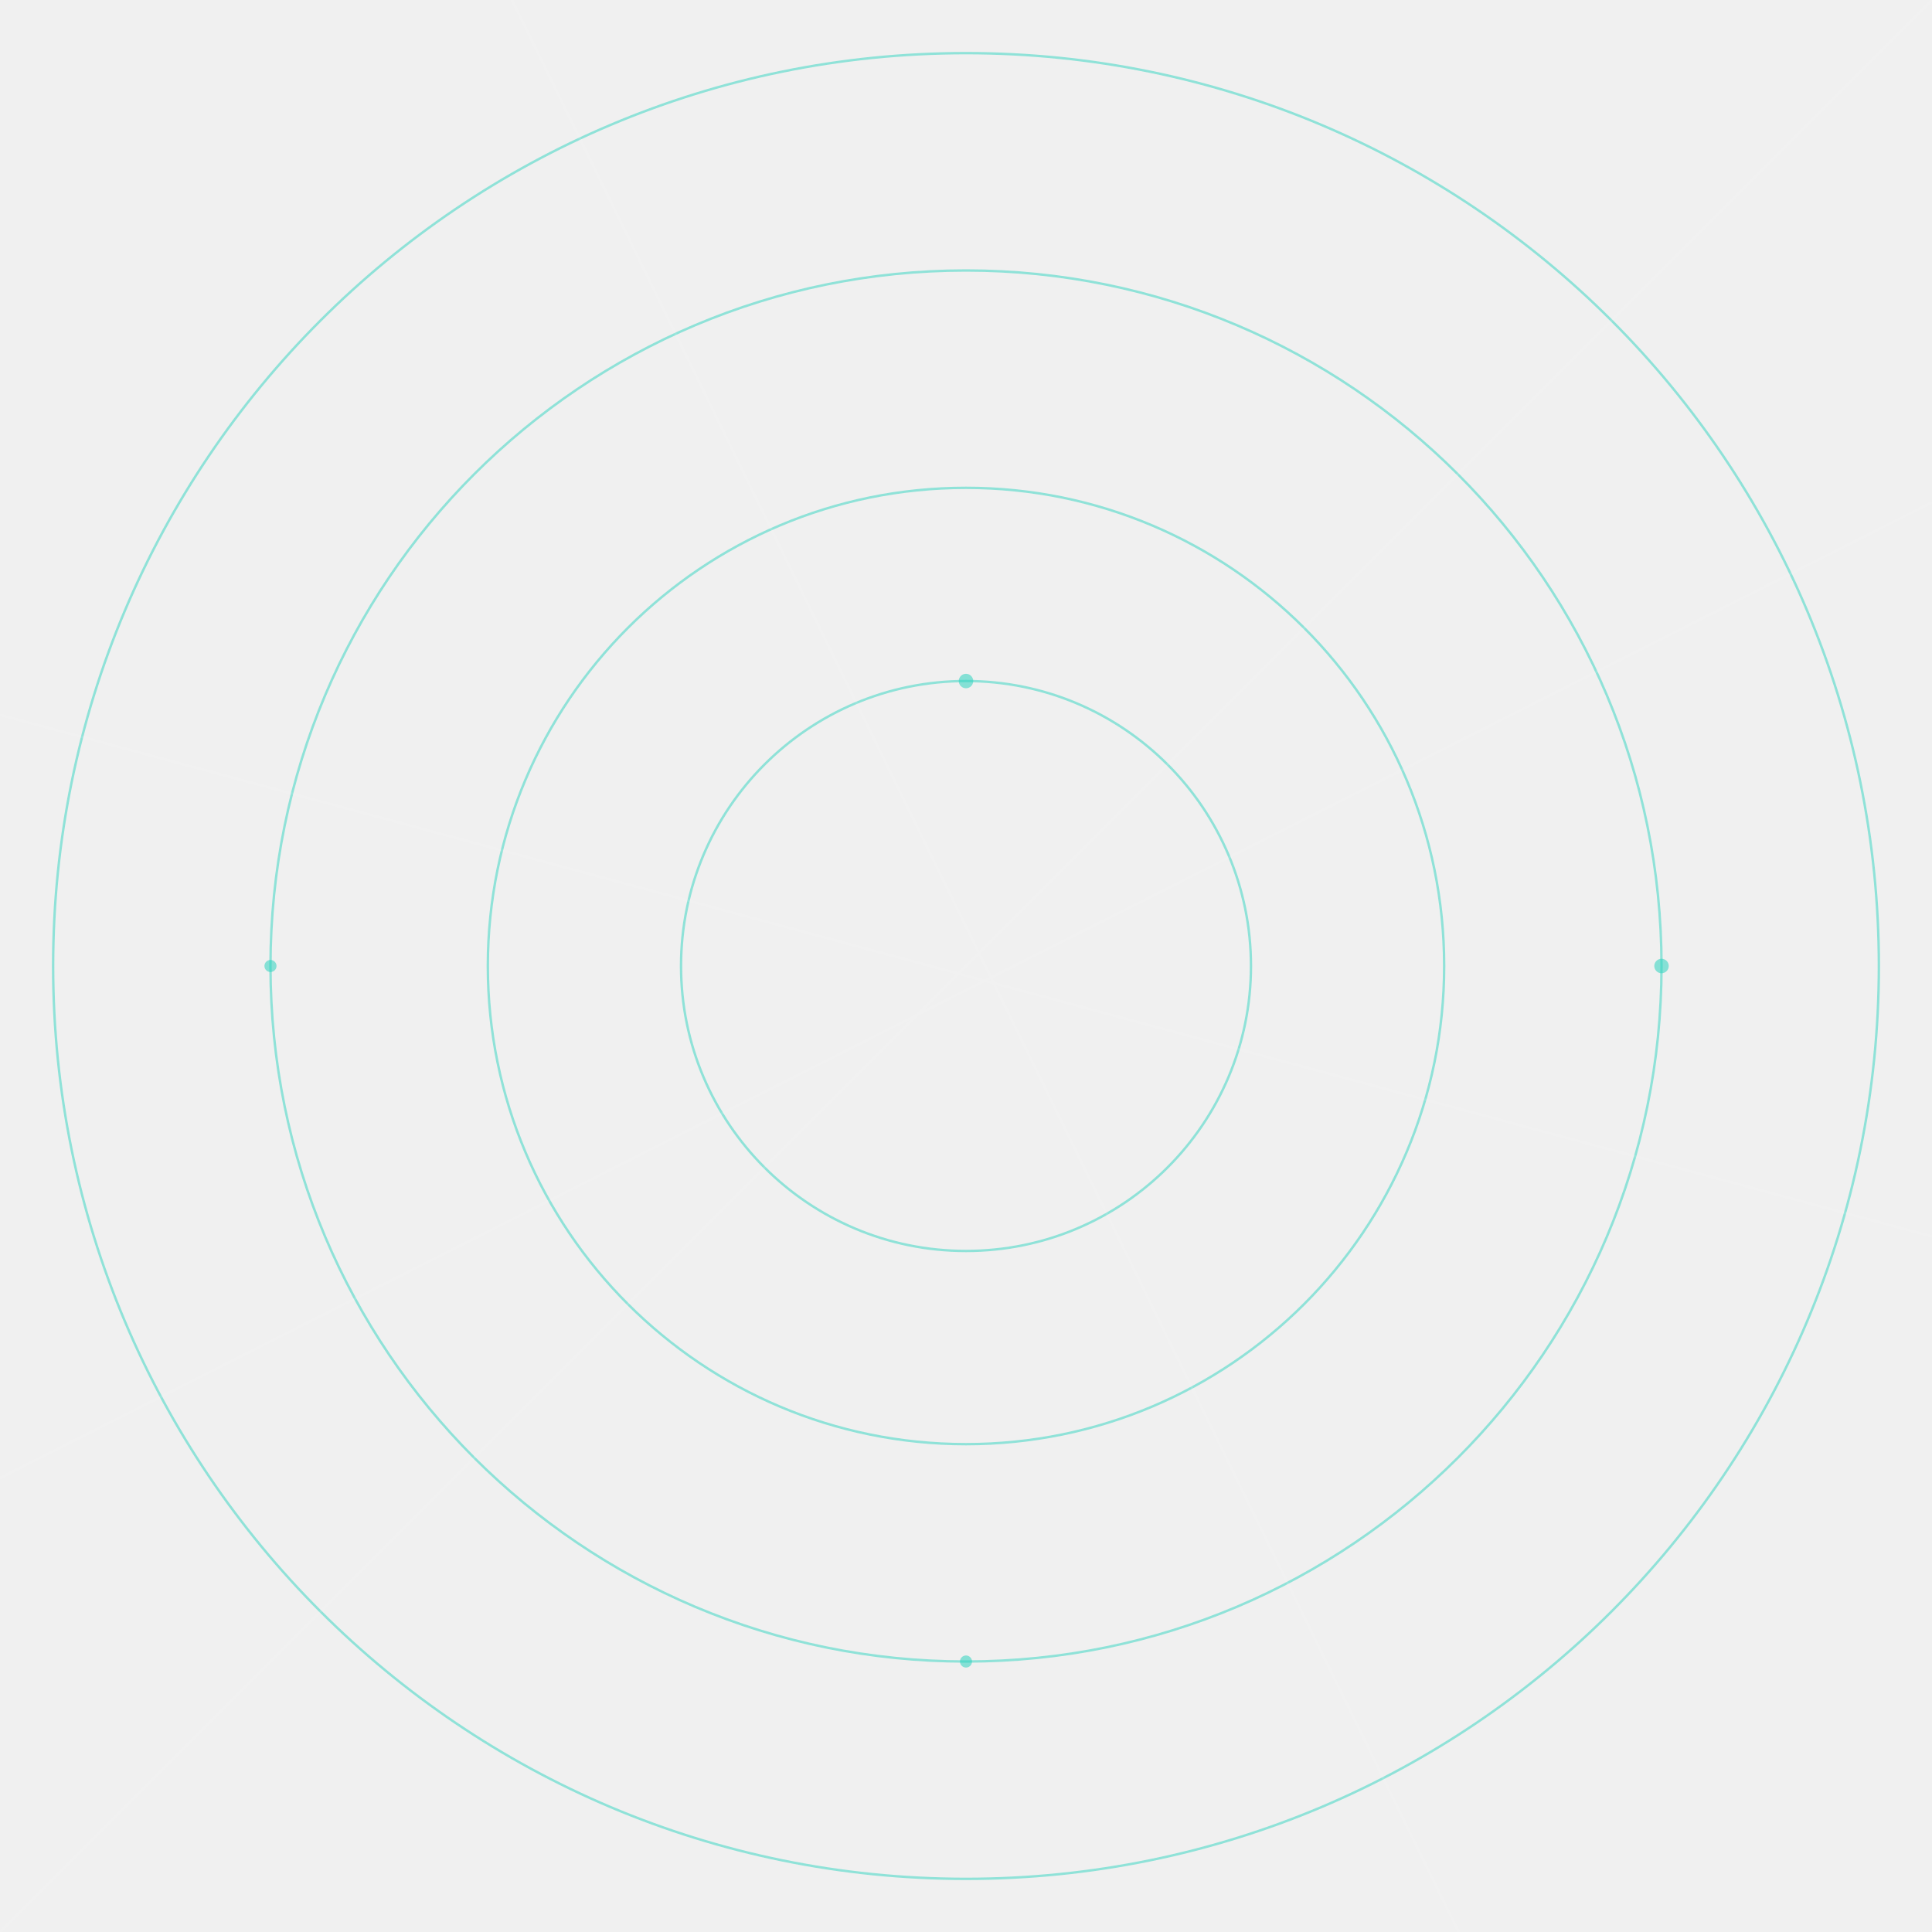
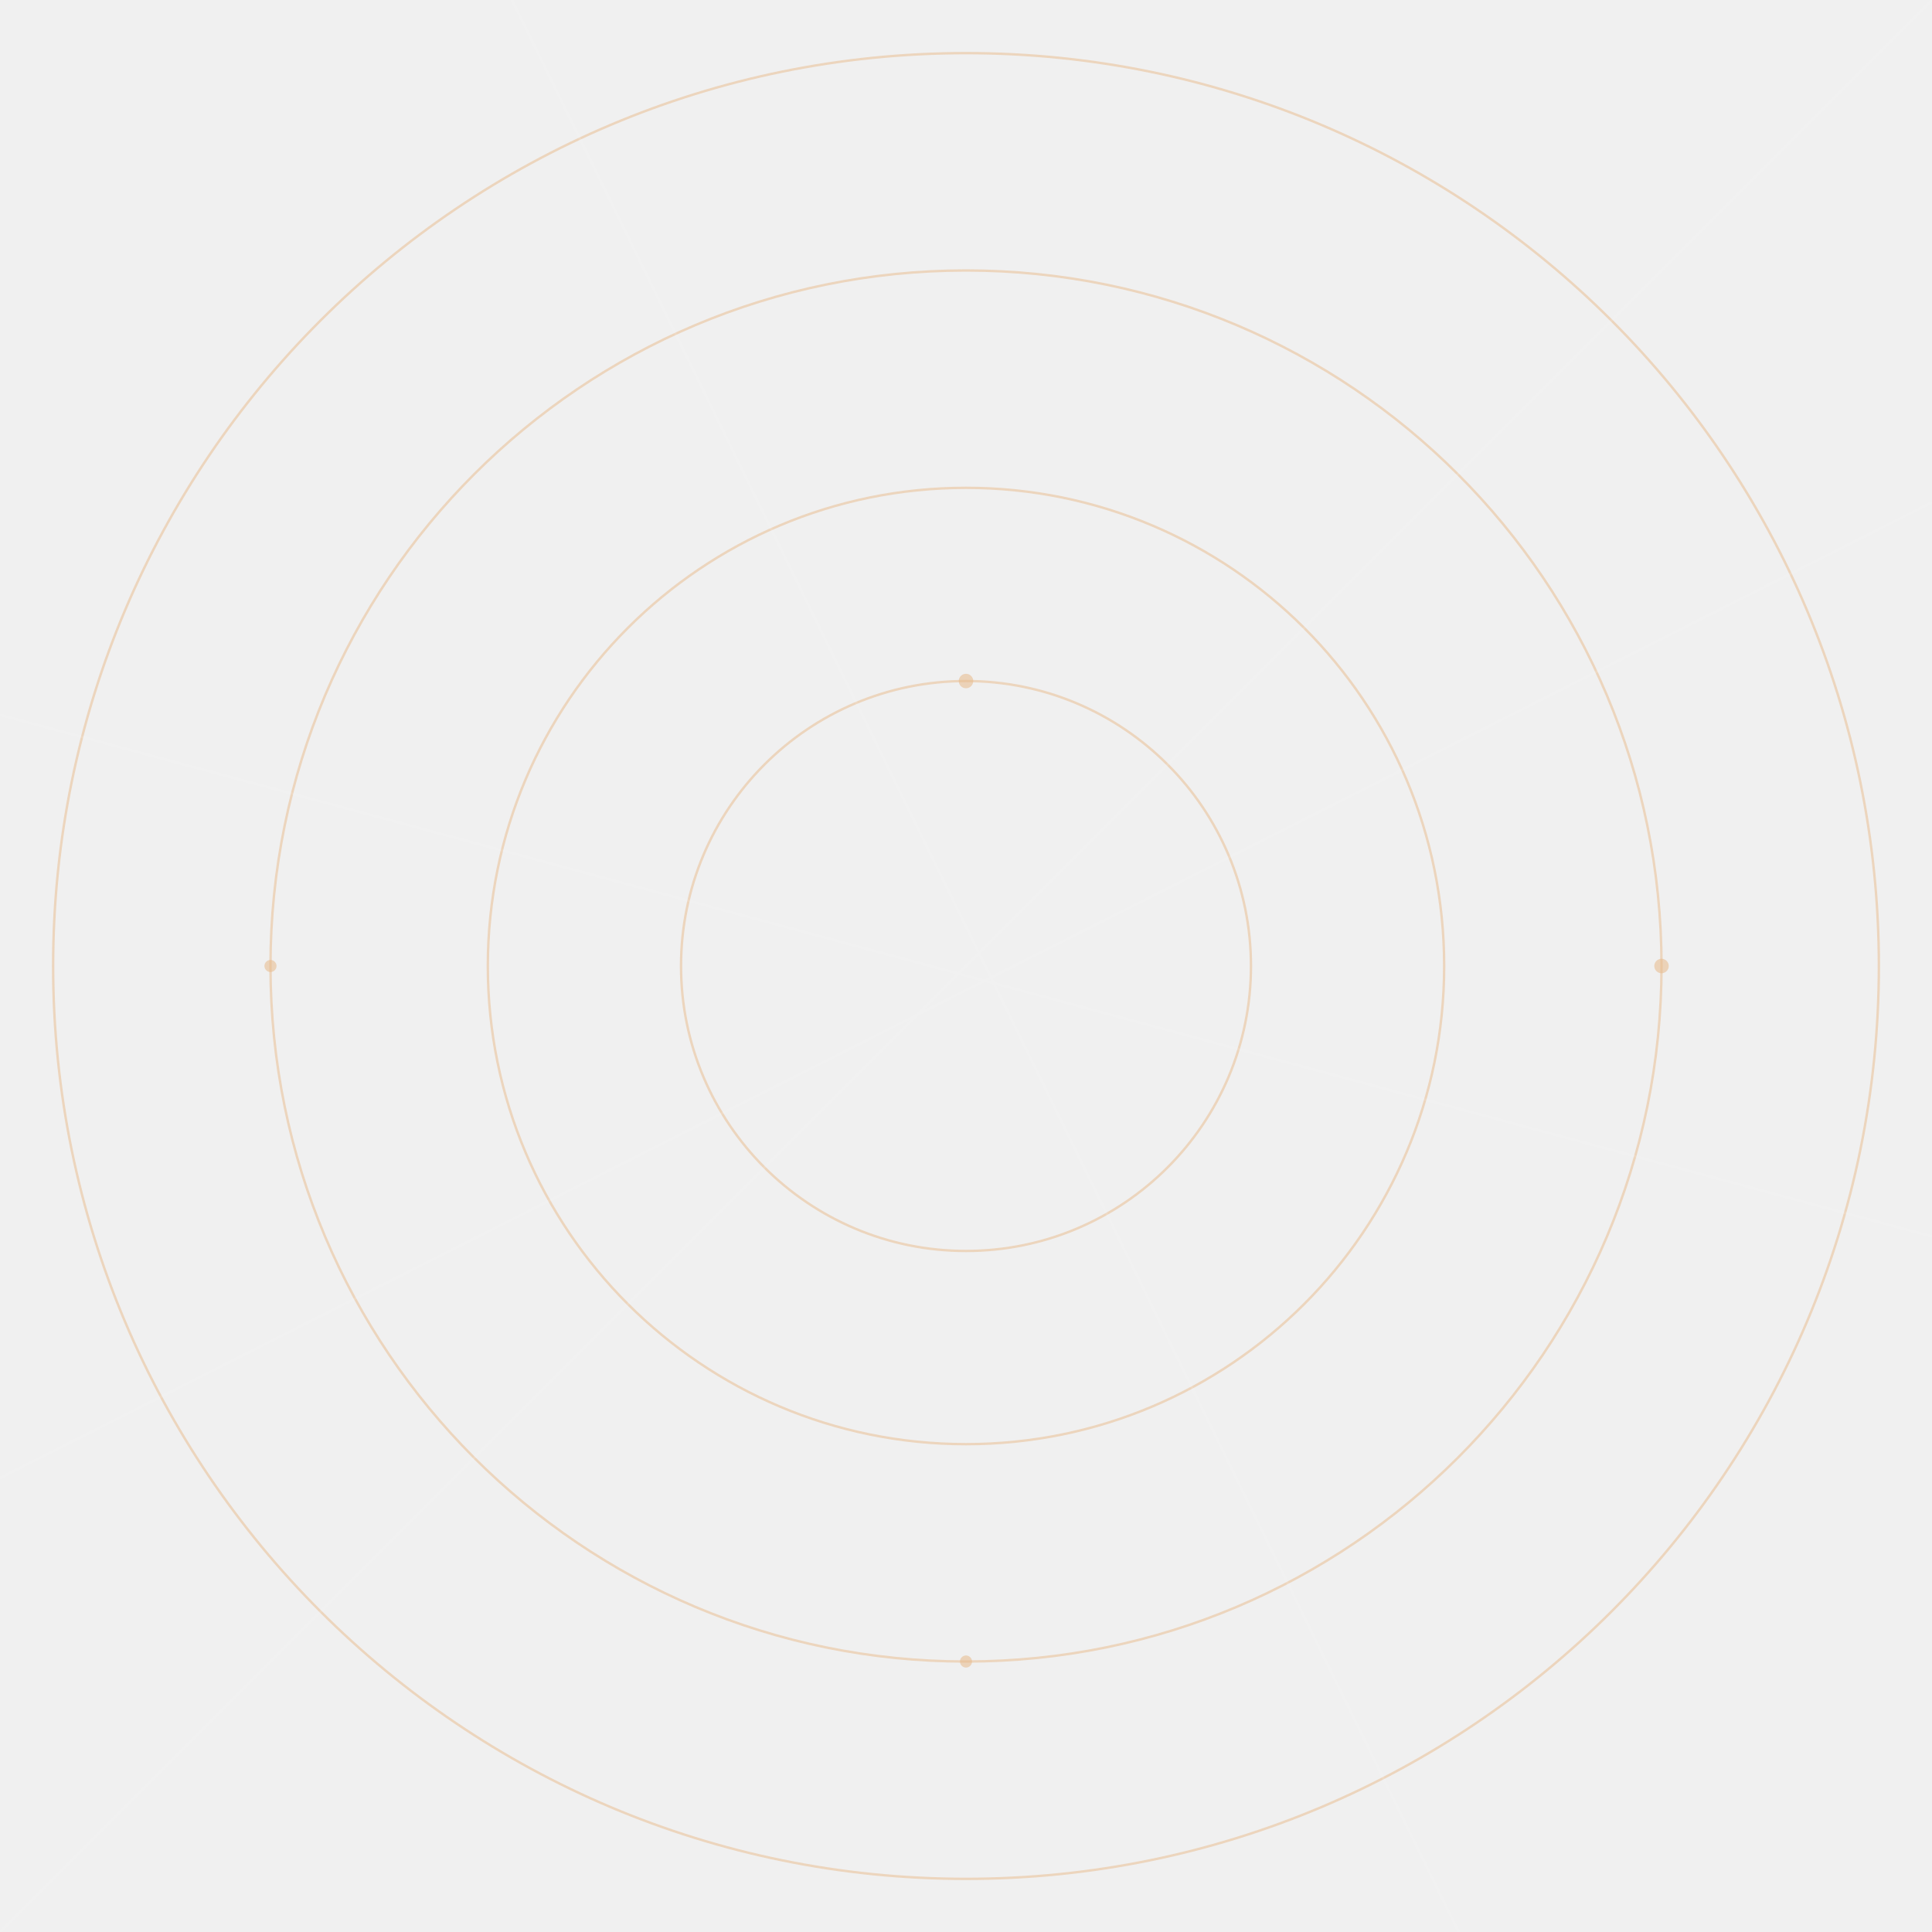
<svg xmlns="http://www.w3.org/2000/svg" viewBox="0 0 800 800" fill="none">
-   <g stroke="#2DD4BF" stroke-width="1" opacity="0.5">
+   <g stroke="#E8B98A" stroke-width="1" opacity="0.5">
    <circle cx="400" cy="400" r="118" />
    <circle cx="400" cy="400" r="198" />
    <circle cx="400" cy="400" r="288" />
    <circle cx="400" cy="400" r="378" />
  </g>
  <g stroke="#FFFFFF" stroke-width="1" opacity="0.09">
    <path d="M0 612 L800 208" />
    <path d="M0 296 L800 512" />
    <path d="M212 0 L604 800" />
    <path d="M0 800 L800 0" />
  </g>
-   <g fill="#2DD4BF" opacity="0.55">
+   <g fill="#E8B98A" opacity="0.55">
    <circle cx="400" cy="282" r="3" />
    <circle cx="688" cy="400" r="3" />
    <circle cx="400" cy="688" r="2.5" />
    <circle cx="112" cy="400" r="2.5" />
  </g>
</svg>
